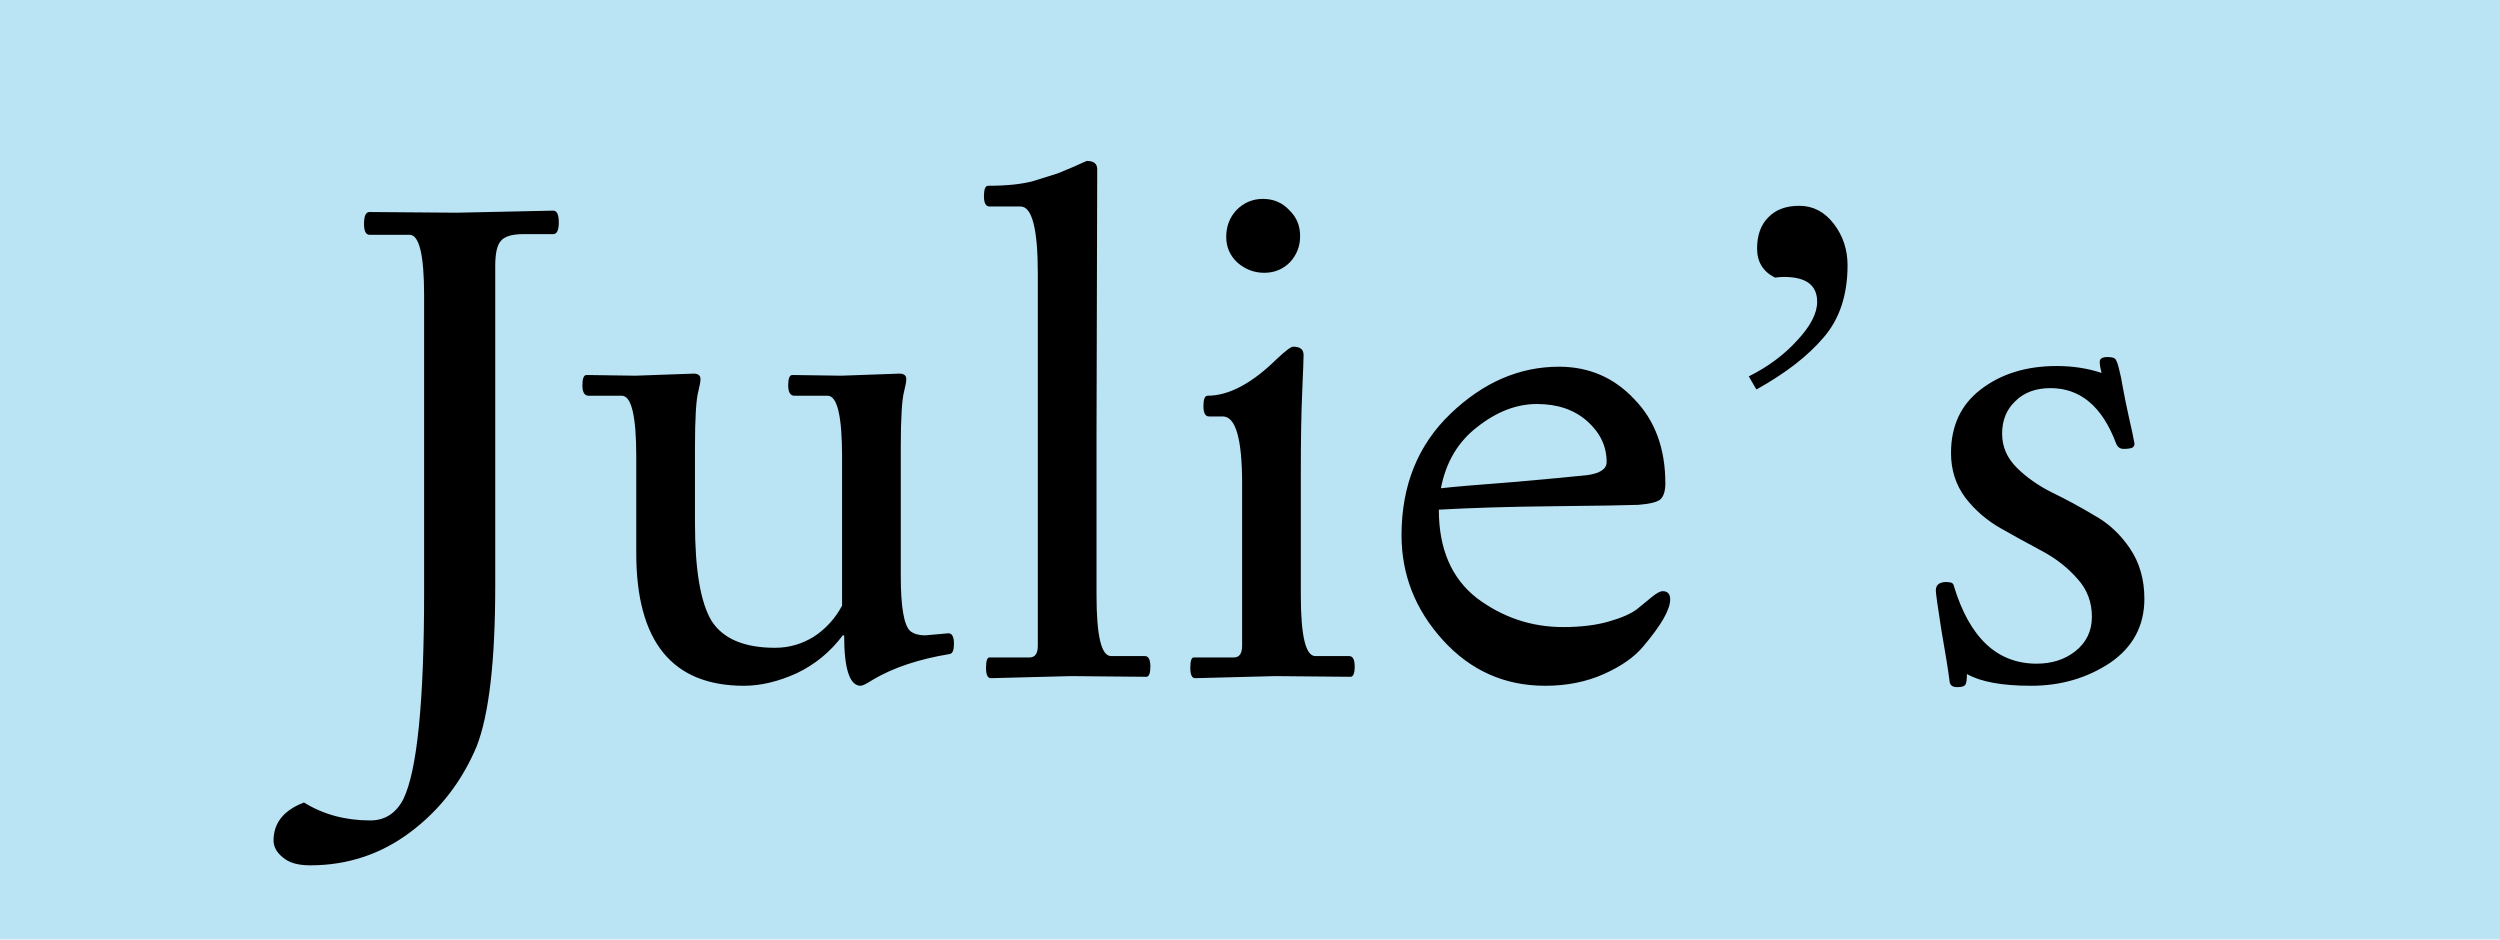
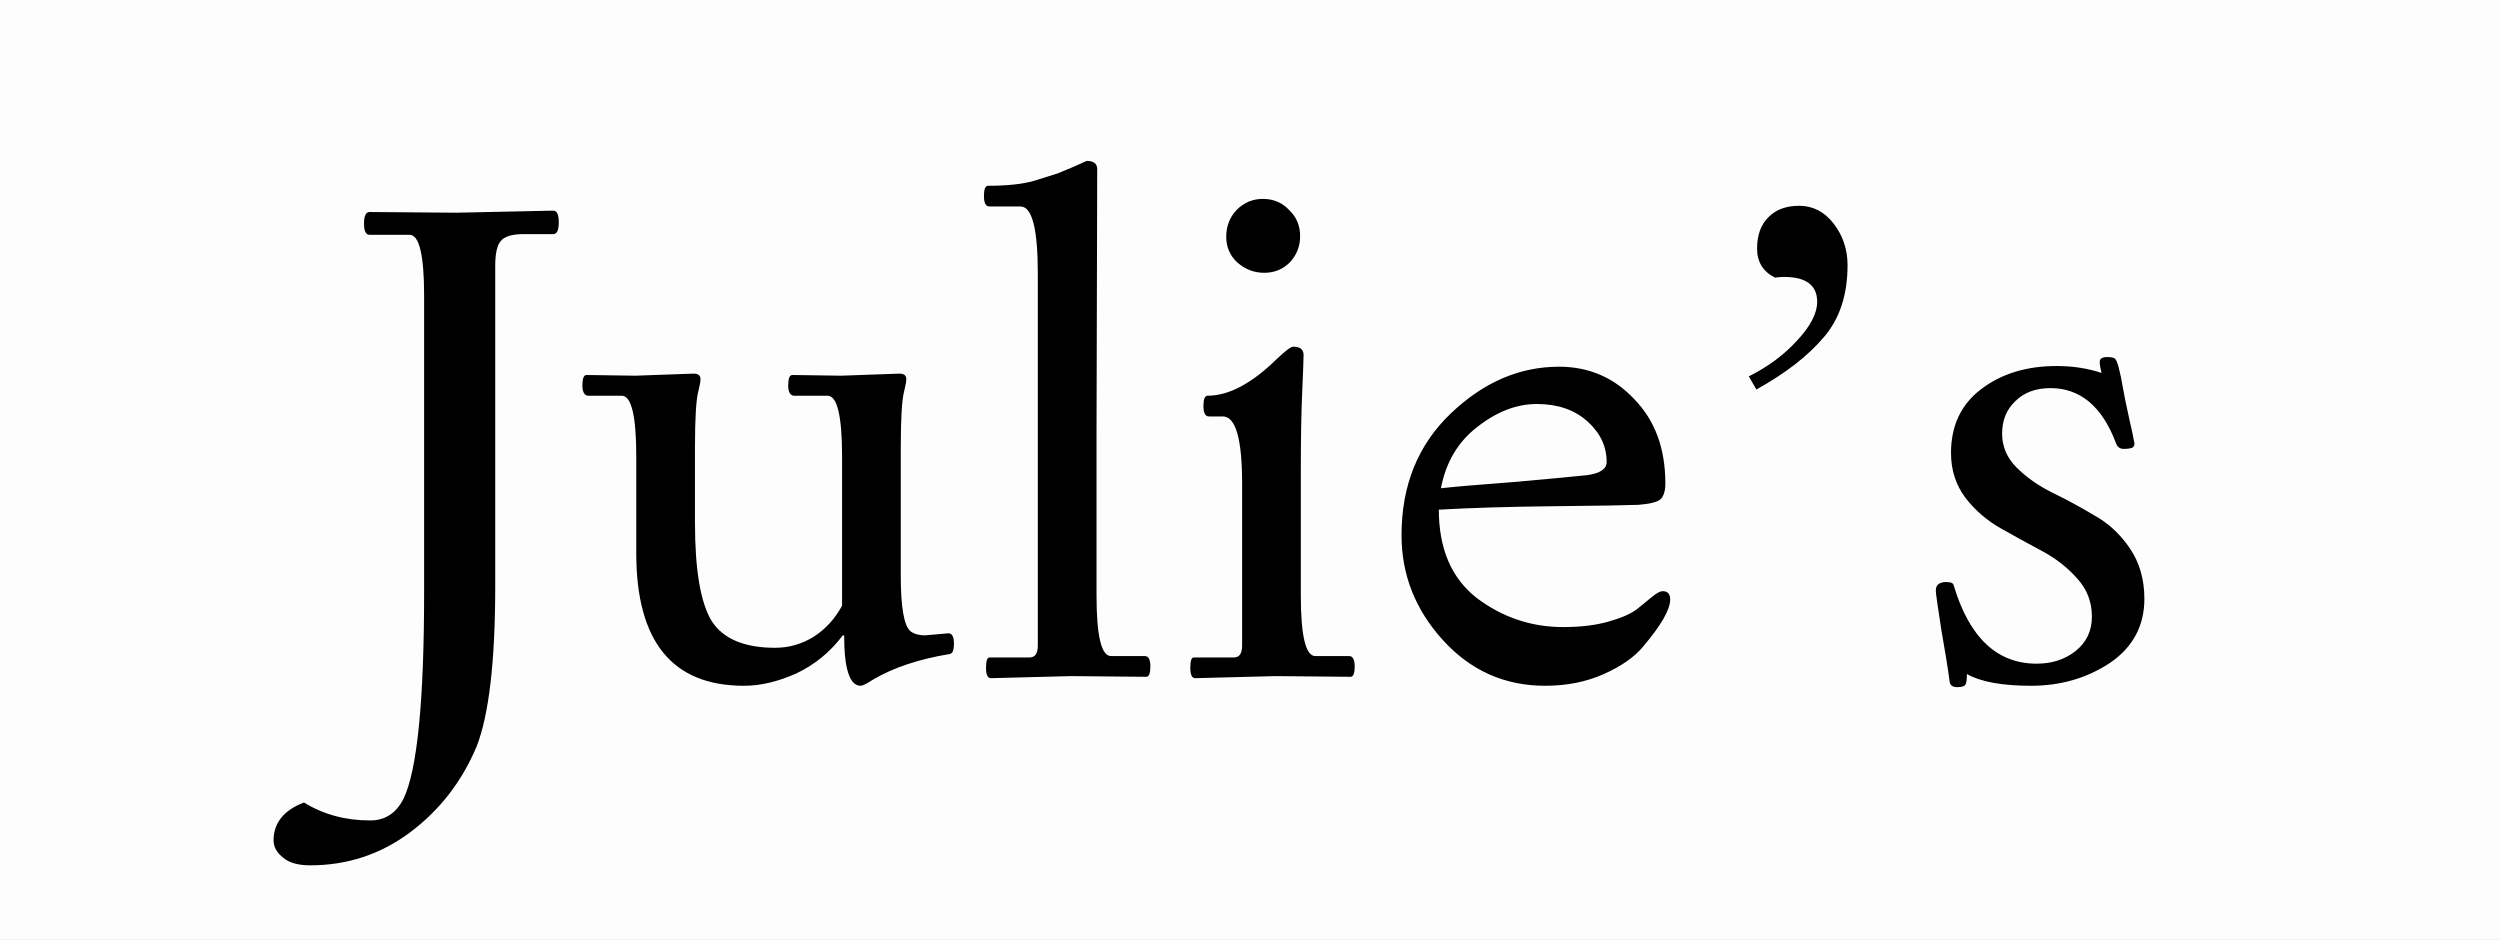
<svg xmlns="http://www.w3.org/2000/svg" width="181" height="68" viewBox="0 0 181 68" fill="none">
  <g clip-path="url(#clip0)">
-     <rect width="181" height="68" fill="#B2E1F5" fill-opacity="0.86" />
+     <rect width="181" height="68" fill="white" fill-opacity="0.86" />
    <path d="M33.056 15.4L40.056 15.25C40.322 15.25 40.456 15.533 40.456 16.1C40.456 16.667 40.322 16.95 40.056 16.95H37.906C37.072 16.95 36.522 17.117 36.255 17.45C35.989 17.75 35.855 18.35 35.855 19.25V42.4C35.855 47.867 35.406 51.75 34.505 54.05C33.439 56.583 31.839 58.65 29.706 60.25C27.572 61.85 25.155 62.65 22.456 62.65C21.589 62.65 20.939 62.467 20.506 62.1C20.039 61.733 19.805 61.317 19.805 60.85C19.805 59.583 20.539 58.667 22.006 58.1C23.405 58.967 25.006 59.4 26.805 59.4C27.872 59.4 28.672 58.883 29.206 57.85C30.206 55.783 30.706 50.783 30.706 42.85V21.4C30.706 18.467 30.355 17 29.655 17H26.756C26.489 17 26.355 16.733 26.355 16.2C26.355 15.633 26.489 15.35 26.756 15.35L33.056 15.4ZM46.016 27.2L50.216 27.05C50.549 27.05 50.716 27.183 50.716 27.45C50.716 27.617 50.666 27.9 50.566 28.3C50.399 28.9 50.316 30.267 50.316 32.4V37.85C50.316 41.25 50.716 43.617 51.516 44.95C52.349 46.25 53.883 46.9 56.116 46.9C57.116 46.9 58.049 46.633 58.916 46.1C59.783 45.533 60.466 44.783 60.966 43.85V33.05C60.966 30.117 60.616 28.65 59.916 28.65H57.466C57.199 28.617 57.066 28.367 57.066 27.9C57.066 27.4 57.166 27.15 57.366 27.15L60.916 27.2L65.116 27.05C65.449 27.05 65.616 27.183 65.616 27.45C65.616 27.617 65.566 27.9 65.466 28.3C65.299 28.9 65.216 30.267 65.216 32.4V41.7C65.216 43.967 65.449 45.3 65.916 45.7C66.183 45.9 66.533 46 66.966 46L68.666 45.85C68.933 45.85 69.066 46.1 69.066 46.6C69.066 47.067 68.966 47.317 68.766 47.35C66.533 47.717 64.683 48.333 63.216 49.2C62.749 49.5 62.449 49.65 62.316 49.65C61.516 49.65 61.116 48.433 61.116 46H61.016C60.116 47.2 58.999 48.117 57.666 48.75C56.333 49.35 55.066 49.65 53.866 49.65C48.666 49.65 46.066 46.45 46.066 40.05V33.05C46.066 30.117 45.716 28.65 45.016 28.65H42.566C42.299 28.617 42.166 28.367 42.166 27.9C42.166 27.4 42.266 27.15 42.466 27.15L46.016 27.2ZM79.438 12.25L79.388 31.25V43.1C79.388 46.033 79.737 47.5 80.438 47.5H82.888C83.154 47.5 83.287 47.75 83.287 48.25C83.287 48.75 83.188 49 82.987 49C82.987 49 81.171 48.983 77.537 48.95L71.737 49.1C71.504 49.1 71.388 48.85 71.388 48.35C71.388 47.85 71.471 47.6 71.638 47.6H74.537C74.938 47.6 75.138 47.317 75.138 46.75V19.8C75.138 16.567 74.721 14.95 73.888 14.95H71.638C71.371 14.95 71.237 14.7 71.237 14.2C71.237 13.7 71.338 13.45 71.537 13.45C72.904 13.45 74.004 13.333 74.838 13.1C75.671 12.833 76.254 12.65 76.588 12.55C76.921 12.417 77.321 12.25 77.787 12.05C78.287 11.817 78.588 11.683 78.688 11.65C79.188 11.65 79.438 11.85 79.438 12.25ZM92.329 48.95L86.529 49.1C86.296 49.1 86.179 48.85 86.179 48.35C86.179 47.85 86.262 47.6 86.429 47.6H89.329C89.729 47.6 89.929 47.317 89.929 46.75V35C89.929 31.767 89.462 30.15 88.529 30.15H87.529C87.262 30.15 87.129 29.9 87.129 29.4C87.129 28.9 87.229 28.65 87.429 28.65C88.962 28.65 90.629 27.767 92.429 26C93.062 25.4 93.462 25.1 93.629 25.1C94.129 25.1 94.379 25.3 94.379 25.7C94.379 25.967 94.346 26.867 94.279 28.4C94.212 29.9 94.179 31.817 94.179 34.15V43.1C94.179 46.033 94.529 47.5 95.229 47.5H97.679C97.946 47.5 98.079 47.75 98.079 48.25C98.079 48.75 97.979 49 97.779 49L92.329 48.95ZM94.129 17.1C94.129 17.833 93.879 18.467 93.379 19C92.879 19.5 92.262 19.75 91.529 19.75C90.796 19.75 90.146 19.5 89.579 19C89.046 18.5 88.779 17.883 88.779 17.15C88.779 16.383 89.029 15.733 89.529 15.2C90.062 14.667 90.696 14.4 91.429 14.4C92.196 14.4 92.829 14.667 93.329 15.2C93.862 15.7 94.129 16.333 94.129 17.1ZM113.171 45.4C114.438 45.4 115.538 45.267 116.471 45C117.405 44.733 118.088 44.433 118.521 44.1L119.621 43.2C119.955 42.933 120.205 42.8 120.371 42.8C120.738 42.8 120.921 43 120.921 43.4C120.921 44.133 120.271 45.267 118.971 46.8C118.338 47.567 117.388 48.233 116.121 48.8C114.855 49.367 113.438 49.65 111.871 49.65C108.938 49.65 106.471 48.55 104.471 46.35C102.471 44.15 101.471 41.617 101.471 38.75C101.471 35.15 102.655 32.217 105.021 29.95C107.388 27.683 110.005 26.55 112.871 26.55C115.038 26.55 116.855 27.333 118.321 28.9C119.821 30.433 120.571 32.467 120.571 35C120.571 35.533 120.455 35.917 120.221 36.15C119.988 36.35 119.455 36.483 118.621 36.55C117.788 36.583 115.755 36.617 112.521 36.65C109.288 36.683 106.505 36.767 104.171 36.9C104.171 39.733 105.088 41.867 106.921 43.3C108.788 44.7 110.871 45.4 113.171 45.4ZM116.321 33.45C116.321 32.317 115.855 31.333 114.921 30.5C113.988 29.667 112.771 29.25 111.271 29.25C109.805 29.25 108.371 29.8 106.971 30.9C105.571 31.967 104.688 33.45 104.321 35.35C105.188 35.25 106.938 35.1 109.571 34.9C112.205 34.667 113.988 34.5 114.921 34.4C115.855 34.267 116.321 33.95 116.321 33.45ZM131.563 21.85C131.563 20.65 130.763 20.05 129.163 20.05C128.963 20.05 128.746 20.067 128.513 20.1C127.646 19.667 127.213 18.967 127.213 18C127.213 17.033 127.479 16.283 128.013 15.75C128.546 15.183 129.296 14.9 130.263 14.9C131.263 14.9 132.096 15.333 132.763 16.2C133.429 17.067 133.763 18.067 133.763 19.2C133.763 21.367 133.179 23.117 132.013 24.45C130.879 25.783 129.263 27.033 127.163 28.2L126.613 27.25C128.013 26.55 129.179 25.683 130.113 24.65C131.079 23.617 131.563 22.683 131.563 21.85ZM155.253 43.35C155.253 45.317 154.419 46.867 152.753 48C151.086 49.1 149.186 49.65 147.053 49.65C144.953 49.65 143.403 49.367 142.403 48.8C142.403 49.2 142.369 49.45 142.303 49.55C142.236 49.683 142.036 49.75 141.703 49.75C141.369 49.75 141.186 49.617 141.153 49.35C141.053 48.55 140.853 47.3 140.553 45.6C140.286 43.9 140.153 42.95 140.153 42.75C140.153 42.517 140.236 42.35 140.403 42.25C140.603 42.15 140.819 42.117 141.053 42.15C141.286 42.15 141.419 42.233 141.453 42.4C142.586 46.167 144.586 48.05 147.453 48.05C148.553 48.05 149.486 47.75 150.253 47.15C151.053 46.517 151.453 45.683 151.453 44.65C151.453 43.583 151.103 42.667 150.403 41.9C149.703 41.1 148.853 40.433 147.853 39.9C146.853 39.367 145.853 38.817 144.853 38.25C143.853 37.683 143.003 36.95 142.303 36.05C141.603 35.117 141.253 34.033 141.253 32.8C141.253 30.833 141.969 29.3 143.403 28.2C144.869 27.067 146.703 26.5 148.903 26.5C150.069 26.5 151.153 26.667 152.153 27C152.019 26.467 151.986 26.15 152.053 26.05C152.119 25.917 152.286 25.85 152.553 25.85C152.819 25.85 153.003 25.883 153.103 25.95C153.203 26.017 153.303 26.25 153.403 26.65C153.503 27.017 153.603 27.5 153.703 28.1C153.803 28.667 153.953 29.4 154.153 30.3C154.353 31.167 154.469 31.717 154.503 31.95C154.569 32.15 154.536 32.3 154.403 32.4C154.269 32.467 154.053 32.5 153.753 32.5C153.486 32.5 153.303 32.367 153.203 32.1C152.203 29.433 150.619 28.1 148.453 28.1C147.386 28.1 146.536 28.417 145.903 29.05C145.269 29.65 144.953 30.433 144.953 31.4C144.953 32.333 145.303 33.15 146.003 33.85C146.703 34.55 147.553 35.15 148.553 35.65C149.586 36.15 150.603 36.7 151.603 37.3C152.636 37.867 153.503 38.667 154.203 39.7C154.903 40.733 155.253 41.95 155.253 43.35Z" fill="black" />
  </g>
  <defs>
    <clipPath id="clip0">
      <rect width="181" height="68" fill="white" />
    </clipPath>
  </defs>
</svg>
